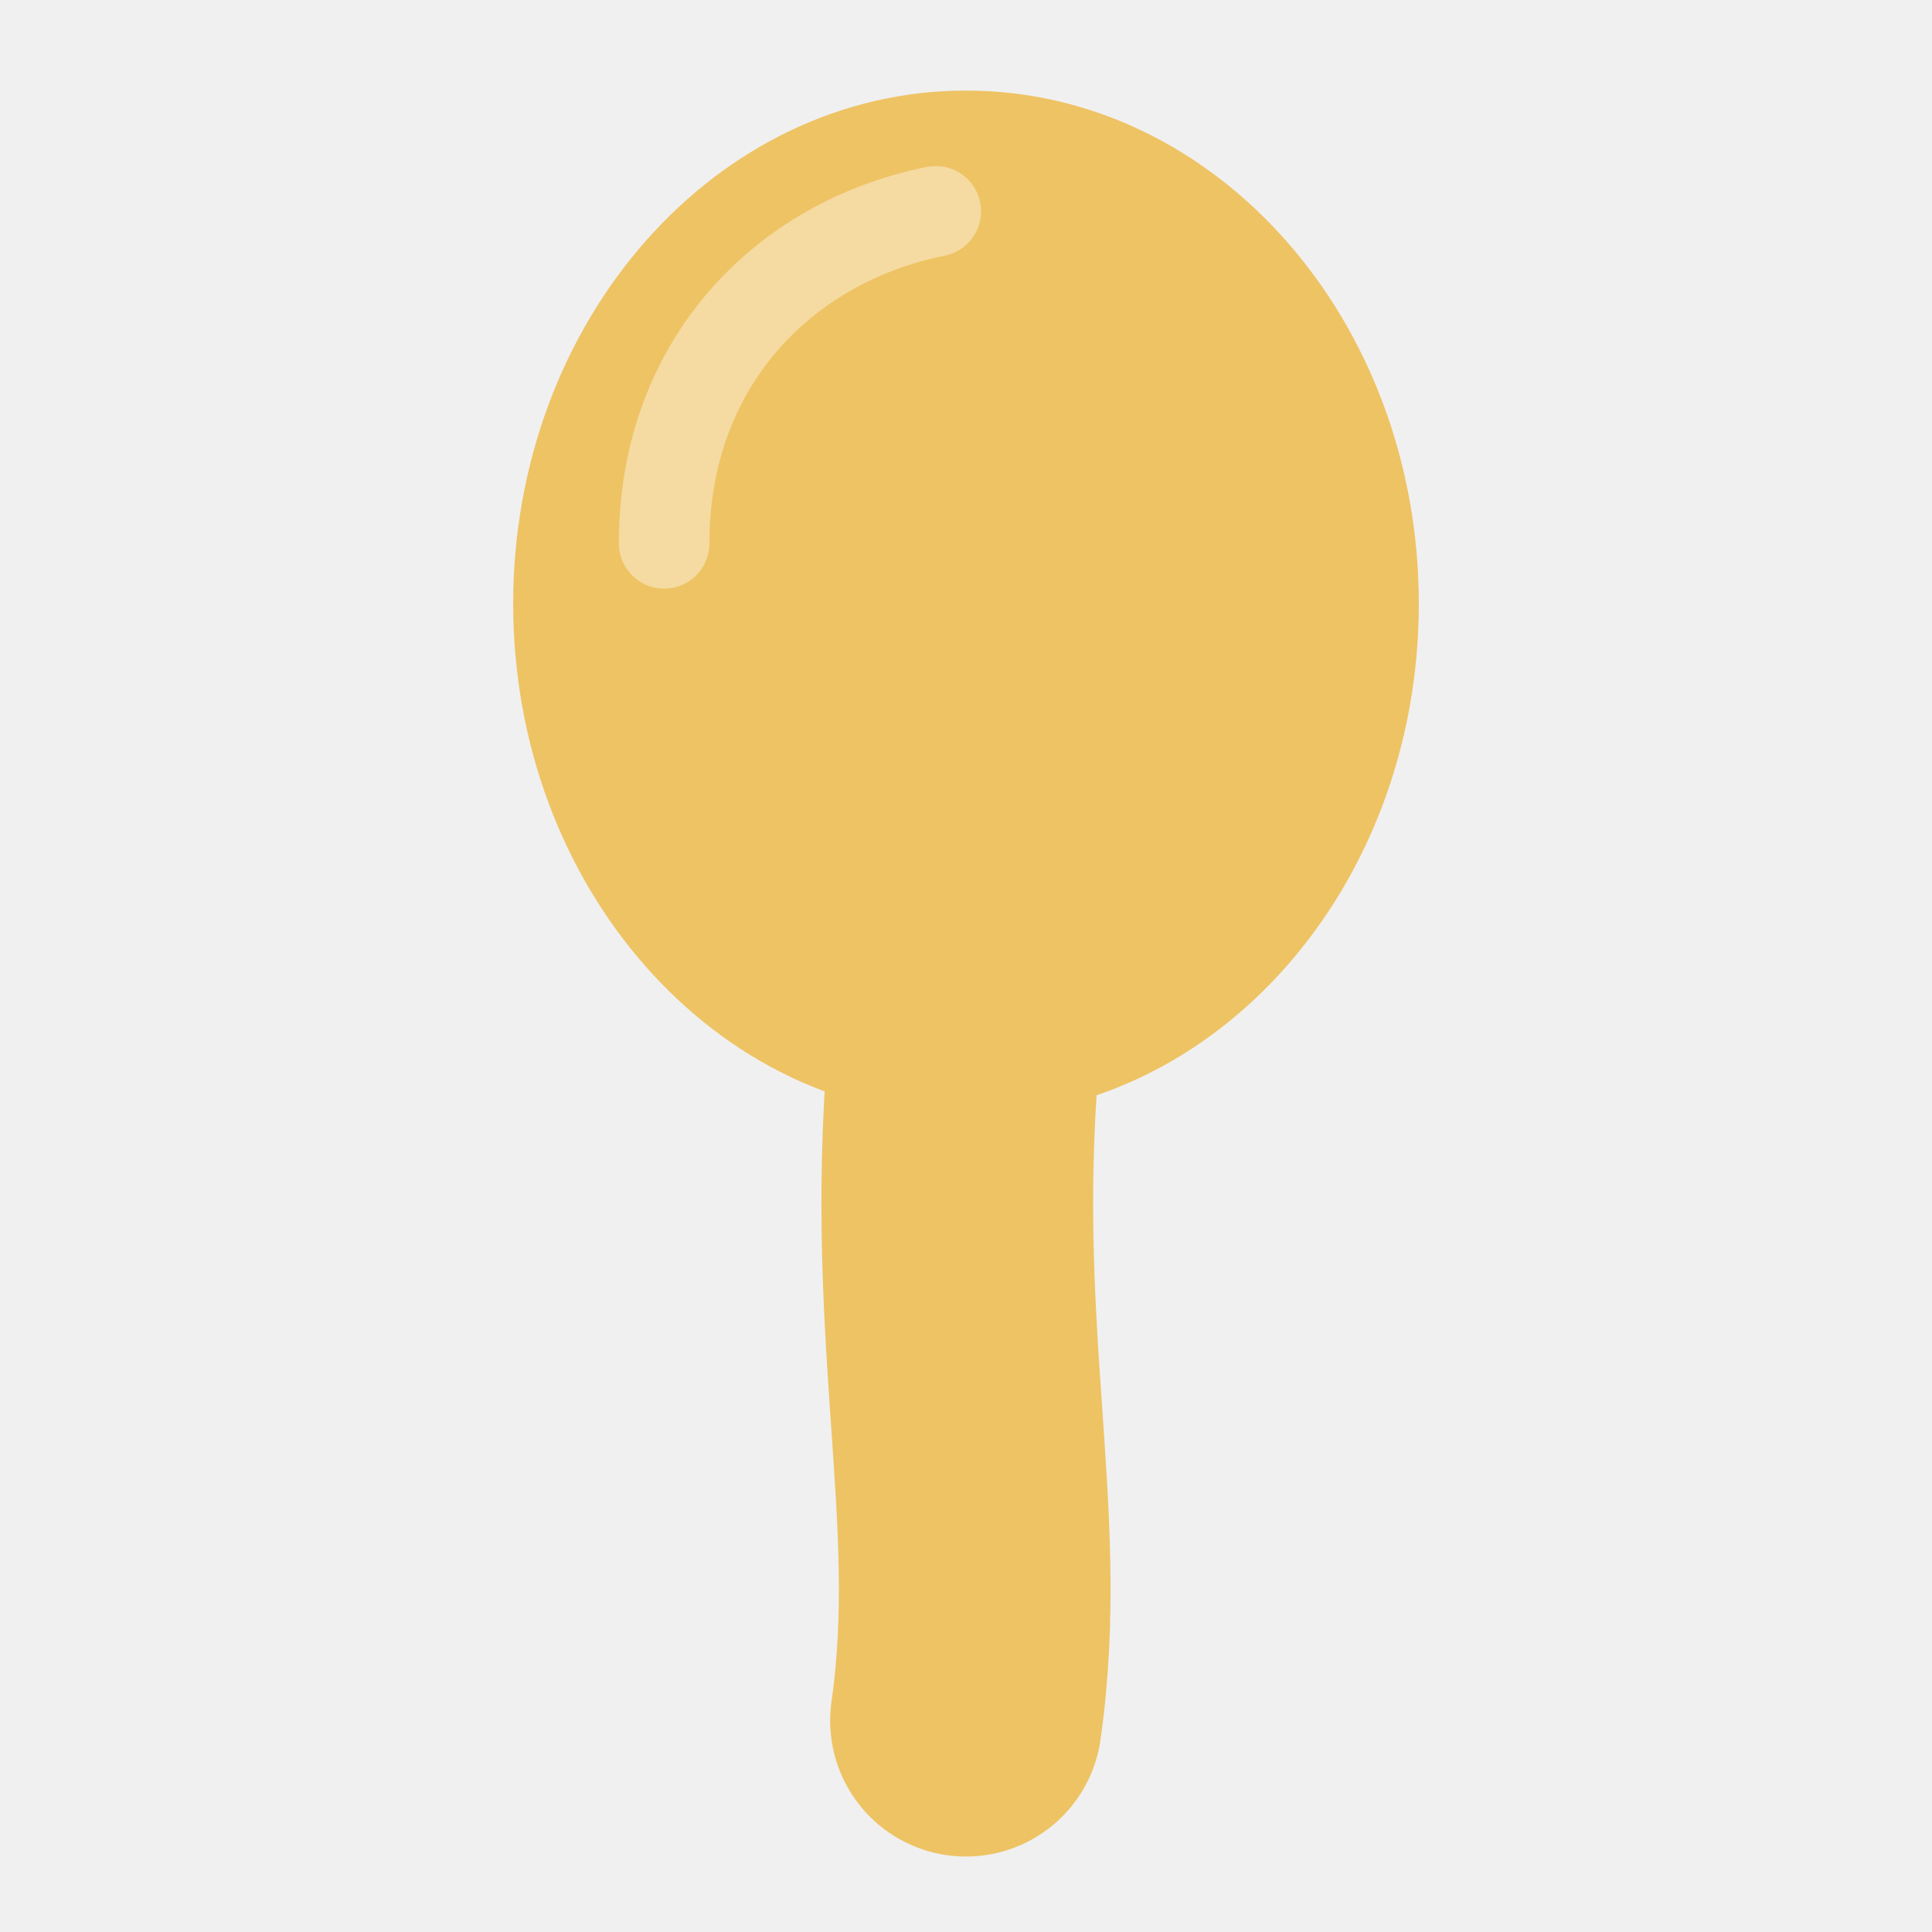
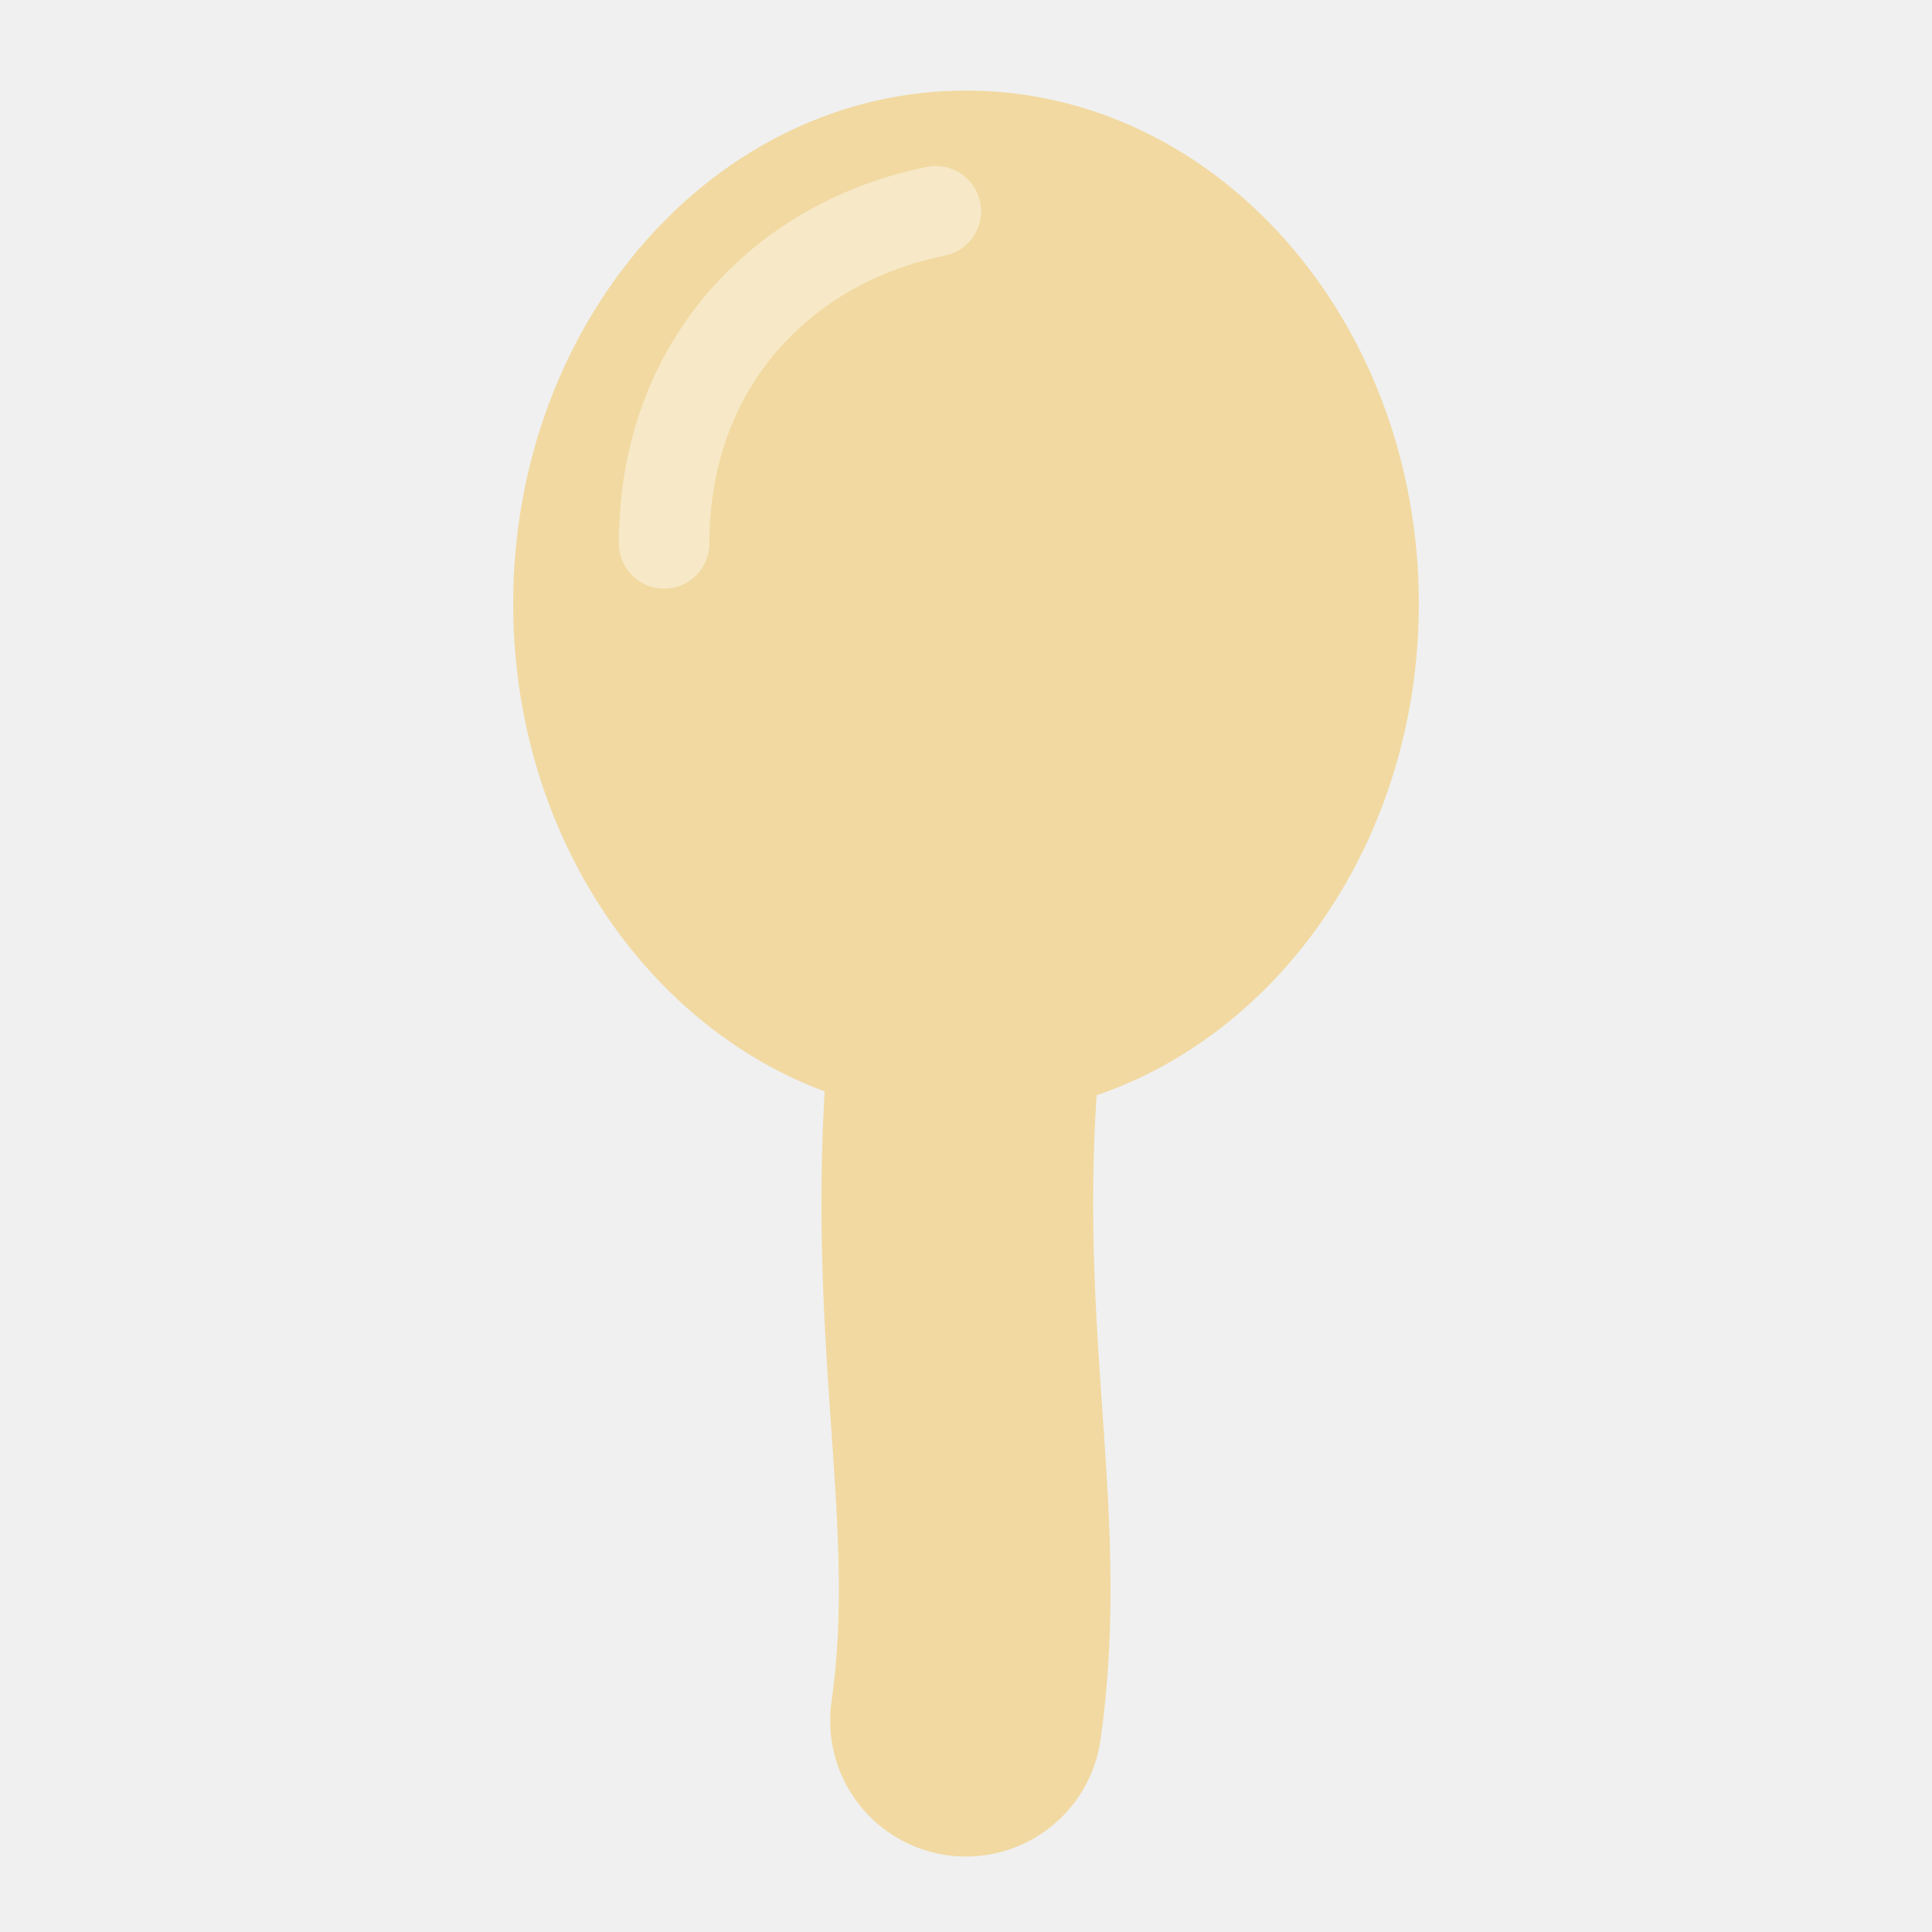
<svg xmlns="http://www.w3.org/2000/svg" viewBox="0 0 64 64" width="256" height="256">
-   <ellipse cx="32" cy="20" rx="15" ry="17" fill="#eec364" />
-   <path d="M32 34C31 44 33 50 32 57" fill="none" stroke="#eec364" stroke-width="9" stroke-linecap="round" />
+   <ellipse cx="32" cy="20" rx="15" ry="17" fill="#F1D9A1" />
+   <path d="M32 34C31 44 33 50 32 57" fill="none" stroke="#F1D9A1" stroke-width="9" stroke-linecap="round" />
  <path d="M22 18C22 12 26 8 31 7" fill="none" stroke="#fff" stroke-opacity=".4" stroke-width="3" stroke-linecap="round" />
</svg>
